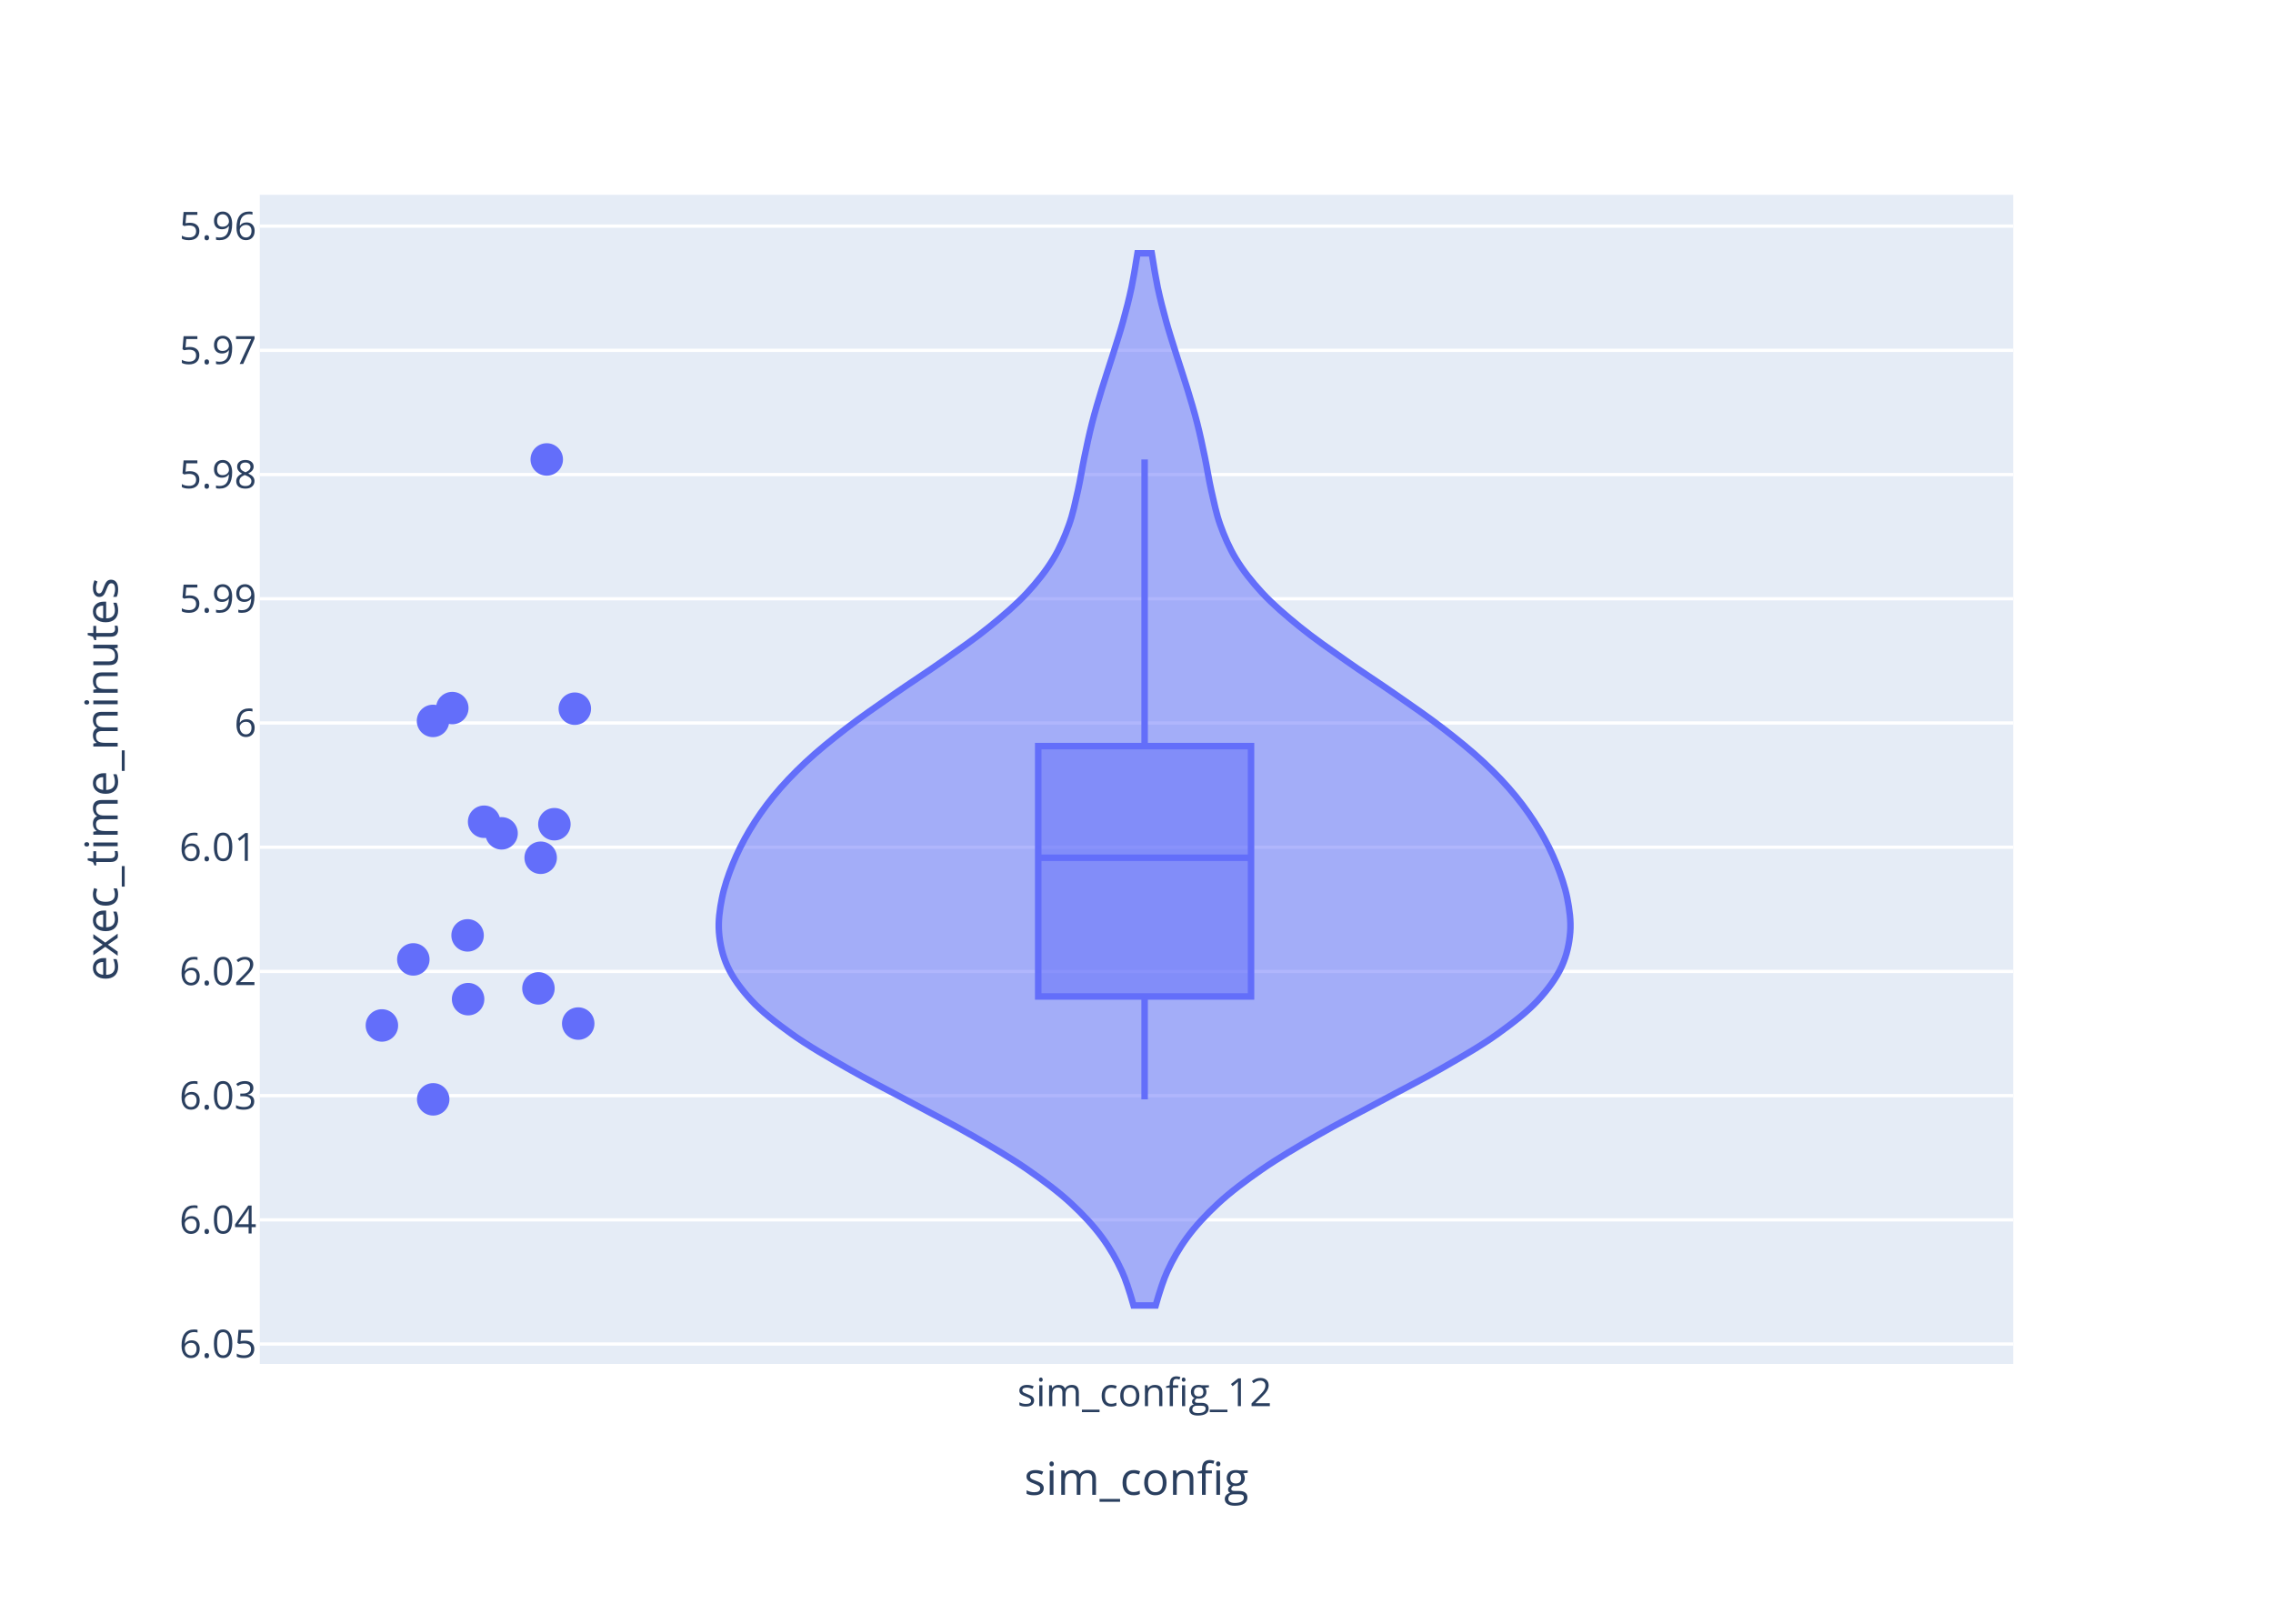
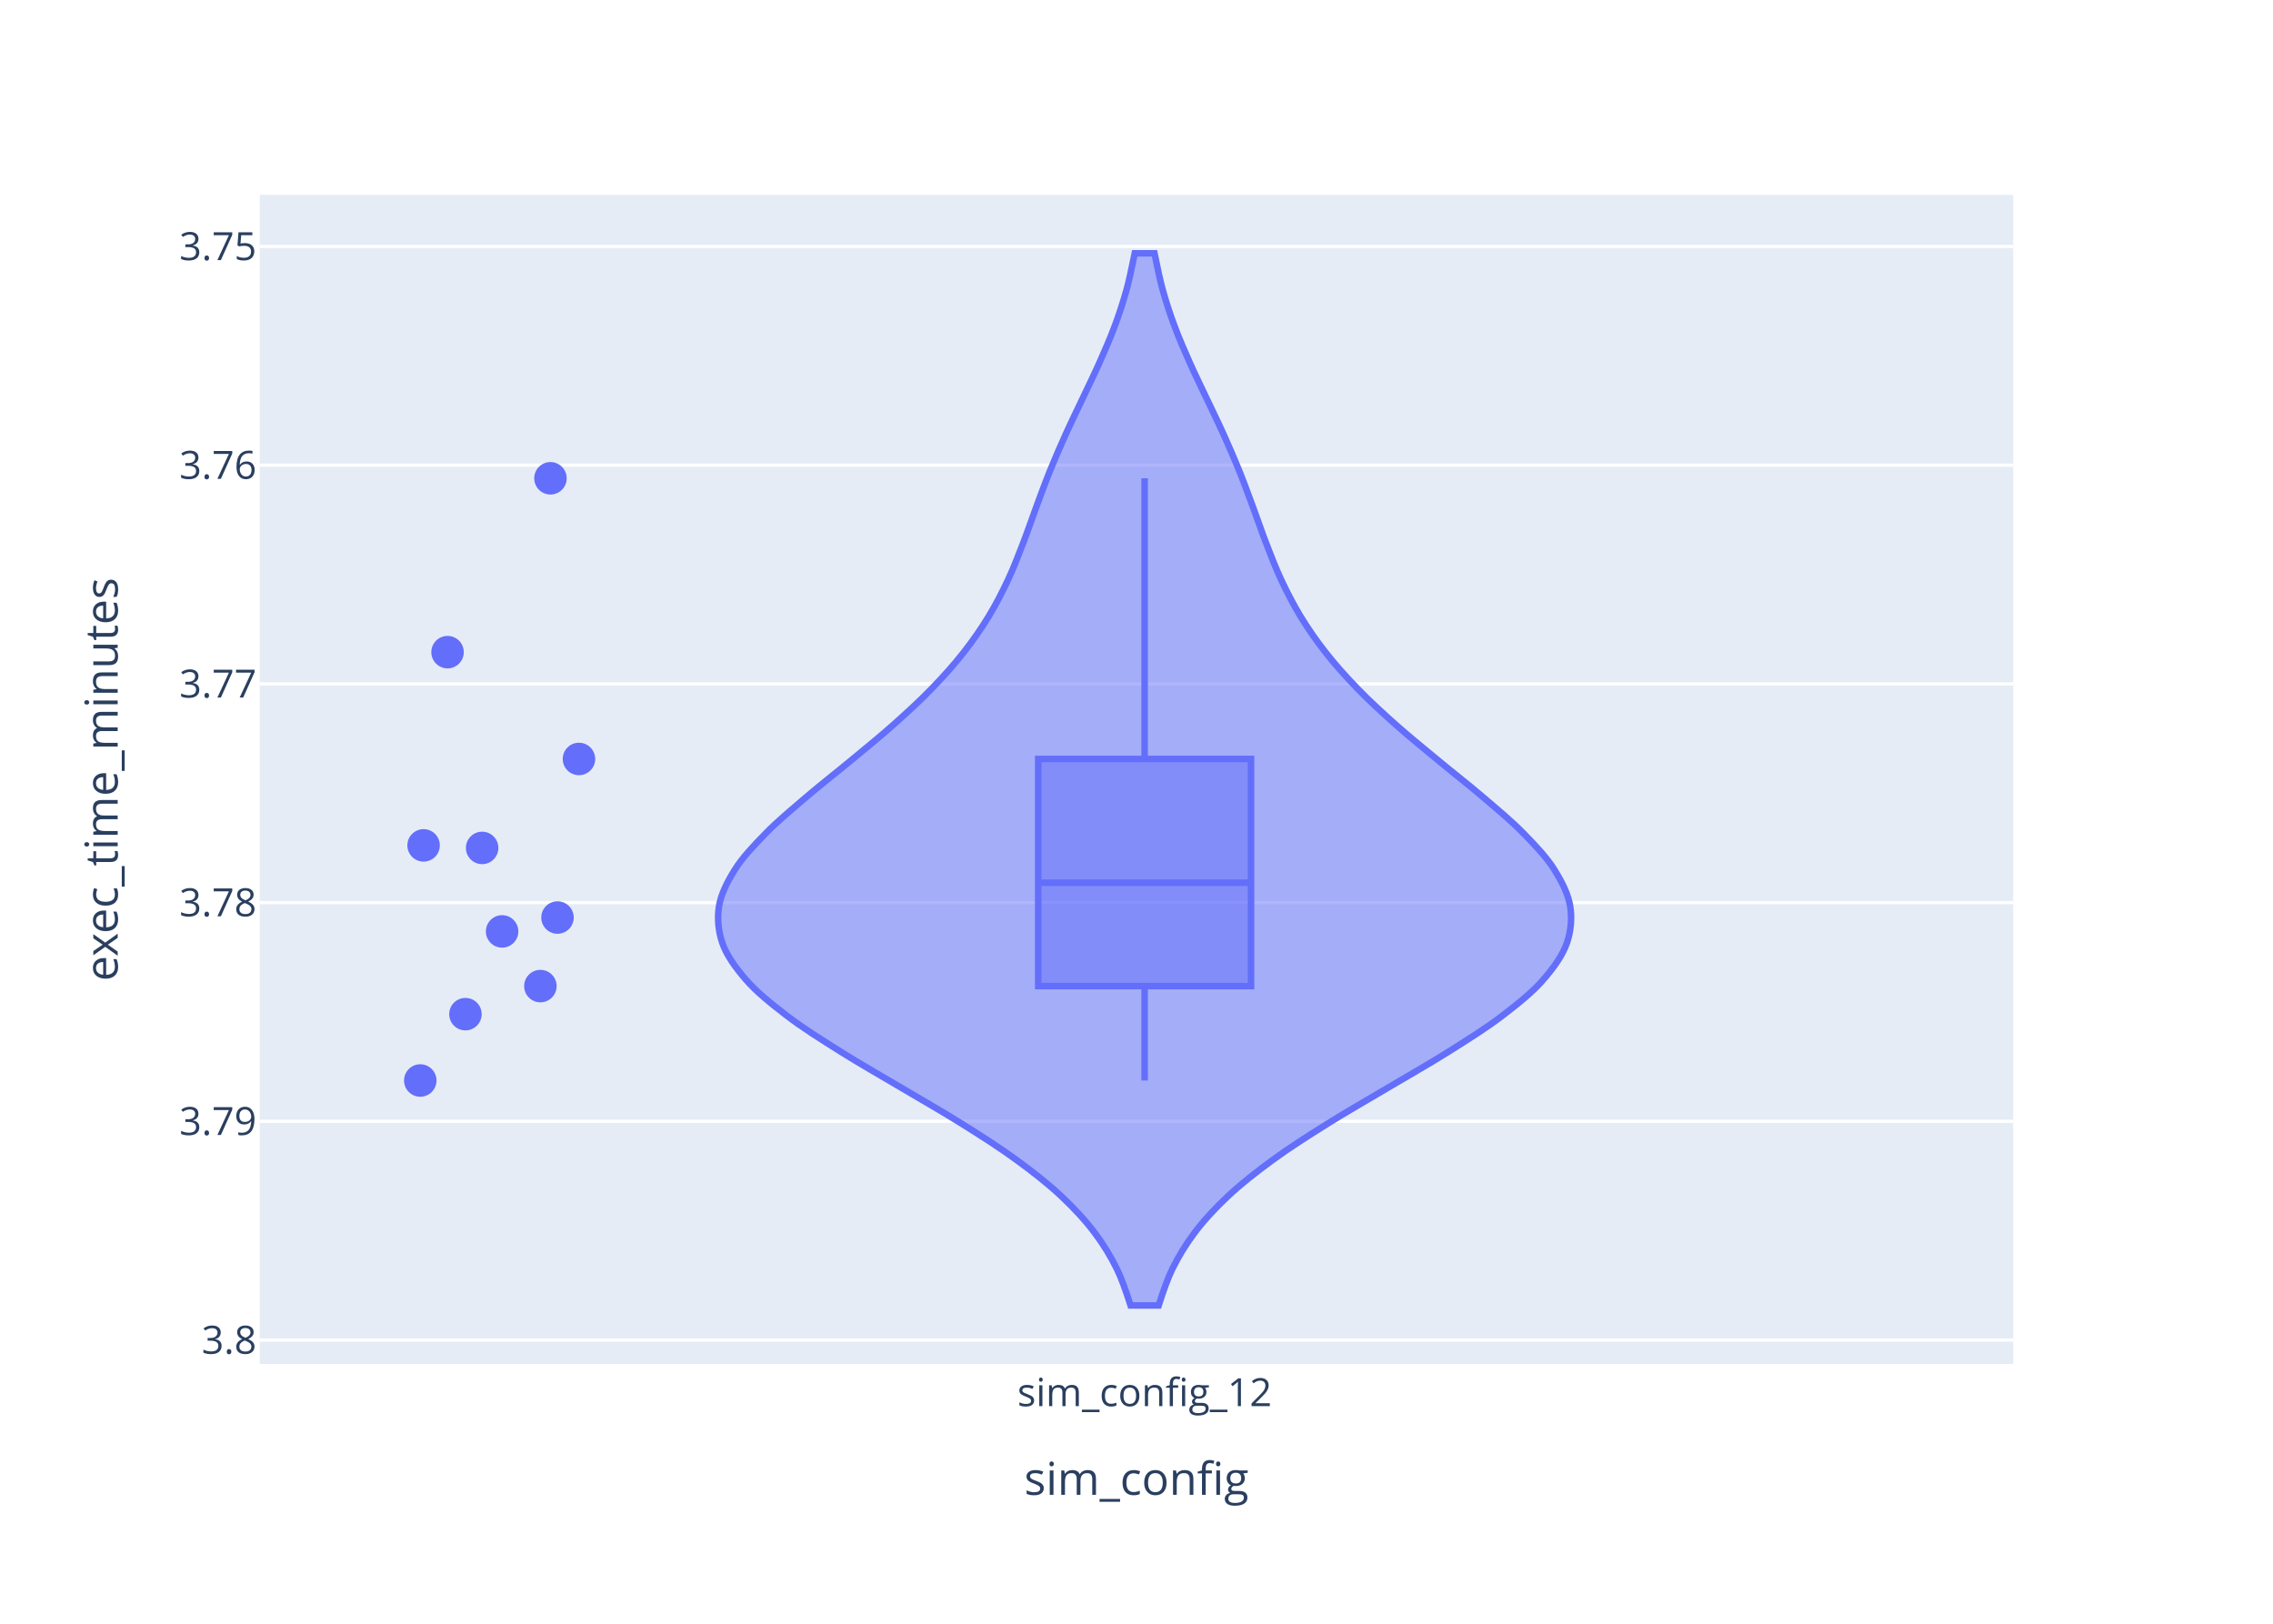
<svg xmlns="http://www.w3.org/2000/svg" class="main-svg" width="700" height="500" style="" viewBox="0 0 700 500">
  <rect x="0" y="0" width="700" height="500" style="fill: rgb(255, 255, 255); fill-opacity: 1;" />
-   <defs id="defs-0937b6">
+   <defs id="defs-031d65">
    <g class="clips">
-       <clipPath id="clip0937b6xyplot" class="plotclip">
+       <clipPath id="clip031d65xyplot" class="plotclip">
        <rect width="540" height="360" />
      </clipPath>
-       <clipPath class="axesclip" id="clip0937b6x">
+       <clipPath class="axesclip" id="clip031d65x">
        <rect x="80" y="0" width="540" height="500" />
      </clipPath>
-       <clipPath class="axesclip" id="clip0937b6y">
+       <clipPath class="axesclip" id="clip031d65y">
        <rect x="0" y="60" width="700" height="360" />
      </clipPath>
-       <clipPath class="axesclip" id="clip0937b6xy">
+       <clipPath class="axesclip" id="clip031d65xy">
        <rect x="80" y="60" width="540" height="360" />
      </clipPath>
    </g>
    <g class="gradients" />
    <g class="patterns" />
  </defs>
  <g class="bglayer">
    <rect class="bg" x="80" y="60" width="540" height="360" style="fill: rgb(229, 236, 246); fill-opacity: 1; stroke-width: 0;" />
  </g>
  <g class="layer-below">
    <g class="imagelayer" />
    <g class="shapelayer" />
  </g>
  <g class="cartesianlayer">
    <g class="subplot xy">
      <g class="layer-subplot">
        <g class="shapelayer" />
        <g class="imagelayer" />
      </g>
      <g class="minor-gridlayer">
        <g class="x" />
        <g class="y" />
      </g>
      <g class="gridlayer">
        <g class="x" />
        <g class="y">
-           <path class="ygrid crisp" transform="translate(0,413.87)" d="M80,0h540" style="stroke: rgb(255, 255, 255); stroke-opacity: 1; stroke-width: 1px;" />
-           <path class="ygrid crisp" transform="translate(0,375.63)" d="M80,0h540" style="stroke: rgb(255, 255, 255); stroke-opacity: 1; stroke-width: 1px;" />
-           <path class="ygrid crisp" transform="translate(0,337.38)" d="M80,0h540" style="stroke: rgb(255, 255, 255); stroke-opacity: 1; stroke-width: 1px;" />
-           <path class="ygrid crisp" transform="translate(0,299.13)" d="M80,0h540" style="stroke: rgb(255, 255, 255); stroke-opacity: 1; stroke-width: 1px;" />
-           <path class="ygrid crisp" transform="translate(0,260.88)" d="M80,0h540" style="stroke: rgb(255, 255, 255); stroke-opacity: 1; stroke-width: 1px;" />
-           <path class="ygrid crisp" transform="translate(0,222.63)" d="M80,0h540" style="stroke: rgb(255, 255, 255); stroke-opacity: 1; stroke-width: 1px;" />
-           <path class="ygrid crisp" transform="translate(0,184.38)" d="M80,0h540" style="stroke: rgb(255, 255, 255); stroke-opacity: 1; stroke-width: 1px;" />
-           <path class="ygrid crisp" transform="translate(0,146.13)" d="M80,0h540" style="stroke: rgb(255, 255, 255); stroke-opacity: 1; stroke-width: 1px;" />
-           <path class="ygrid crisp" transform="translate(0,107.88)" d="M80,0h540" style="stroke: rgb(255, 255, 255); stroke-opacity: 1; stroke-width: 1px;" />
-           <path class="ygrid crisp" transform="translate(0,69.63)" d="M80,0h540" style="stroke: rgb(255, 255, 255); stroke-opacity: 1; stroke-width: 1px;" />
+           <path class="ygrid crisp" transform="translate(0,412.65)" d="M80,0h540" style="stroke: rgb(255, 255, 255); stroke-opacity: 1; stroke-width: 1px;" />
+           <path class="ygrid crisp" transform="translate(0,345.29)" d="M80,0h540" style="stroke: rgb(255, 255, 255); stroke-opacity: 1; stroke-width: 1px;" />
+           <path class="ygrid crisp" transform="translate(0,277.94)" d="M80,0h540" style="stroke: rgb(255, 255, 255); stroke-opacity: 1; stroke-width: 1px;" />
+           <path class="ygrid crisp" transform="translate(0,210.59)" d="M80,0h540" style="stroke: rgb(255, 255, 255); stroke-opacity: 1; stroke-width: 1px;" />
+           <path class="ygrid crisp" transform="translate(0,143.24)" d="M80,0h540" style="stroke: rgb(255, 255, 255); stroke-opacity: 1; stroke-width: 1px;" />
+           <path class="ygrid crisp" transform="translate(0,75.89)" d="M80,0h540" style="stroke: rgb(255, 255, 255); stroke-opacity: 1; stroke-width: 1px;" />
        </g>
      </g>
      <g class="zerolinelayer" />
      <g class="layer-between">
        <g class="shapelayer" />
        <g class="imagelayer" />
      </g>
      <path class="xlines-below" />
      <path class="ylines-below" />
      <g class="overlines-below" />
      <g class="xaxislayer-below" />
      <g class="yaxislayer-below" />
      <g class="overaxes-below" />
-       <g class="plot" transform="translate(80,60)" clip-path="url(#clip0937b6xyplot)">
+       <g class="plot" transform="translate(80,60)" clip-path="url(#clip031d65xyplot)">
        <g class="violinlayer mlayer">
          <g class="trace violins" style="opacity: 1;">
-             <path class="violin" d="M274.69,18Q275.79,24.98 276.52,28.45C277.26,31.95 278.16,35.43 279.12,38.9C280.09,42.4 281.23,45.87 282.32,49.35C283.41,52.84 284.62,56.32 285.68,59.81C286.74,63.29 287.79,66.76 288.68,70.26C289.57,73.73 290.3,77.22 291.03,80.71C291.76,84.19 292.27,87.69 293.06,91.16C293.86,94.66 294.56,98.18 295.79,101.61C297.06,105.15 298.57,108.69 300.61,112.06C302.8,115.67 305.57,119.17 308.67,122.52C312.04,126.16 316.09,129.59 320.24,132.97C324.66,136.57 329.63,139.98 334.5,143.42C339.49,146.95 344.8,150.36 349.83,153.87C354.78,157.33 359.81,160.75 364.43,164.32C368.83,167.72 373.13,171.17 376.96,174.77C380.56,178.15 383.9,181.63 386.83,185.23C389.59,188.62 392.04,192.12 394.16,195.68C396.19,199.09 397.94,202.59 399.37,206.13C400.75,209.56 401.96,213.06 402.66,216.58C403.34,220.03 403.84,223.57 403.57,227.03C403.3,230.54 402.52,234.13 401,237.48C399.35,241.13 396.73,244.64 393.71,247.94C390.29,251.67 385.81,255.06 381.19,258.39C376.08,262.07 370.12,265.44 364.22,268.84C358.02,272.42 351.27,275.8 344.81,279.29C338.36,282.77 331.68,286.17 325.49,289.74C319.59,293.14 313.72,296.55 308.48,300.19C303.64,303.55 299.02,306.99 295.07,310.65C291.47,313.99 288.22,317.47 285.56,321.1C283.09,324.46 281.09,327.98 279.46,331.55Q277.9,334.96 275.9,342L269.1,342Q267.1,334.96 265.54,331.55C263.91,327.98 261.91,324.46 259.44,321.1C256.78,317.47 253.53,313.99 249.93,310.65C245.98,306.99 241.36,303.55 236.52,300.19C231.28,296.55 225.41,293.14 219.51,289.74C213.32,286.17 206.64,282.77 200.19,279.29C193.73,275.8 186.98,272.42 180.78,268.84C174.88,265.44 168.92,262.07 163.81,258.39C159.19,255.06 154.71,251.67 151.29,247.94C148.27,244.64 145.65,241.13 144,237.48C142.48,234.13 141.69,230.54 141.42,227.03C141.15,223.57 141.65,220.03 142.34,216.58C143.04,213.06 144.25,209.56 145.63,206.13C147.06,202.59 148.81,199.09 150.84,195.68C152.96,192.12 155.41,188.62 158.17,185.23C161.1,181.63 164.44,178.15 168.04,174.77C171.87,171.17 176.17,167.72 180.57,164.32C185.19,160.75 190.22,157.33 195.17,153.87C200.2,150.36 205.51,146.95 210.5,143.42C215.37,139.98 220.34,136.57 224.76,132.97C228.91,129.59 232.96,126.16 236.33,122.52C239.43,119.17 242.2,115.67 244.39,112.06C246.43,108.69 247.94,105.15 249.21,101.61C250.44,98.18 251.14,94.66 251.94,91.16C252.73,87.69 253.24,84.19 253.97,80.71C254.7,77.22 255.43,73.73 256.32,70.26C257.21,66.76 258.26,63.29 259.32,59.81C260.38,56.32 261.59,52.84 262.68,49.35C263.77,45.87 264.91,42.4 265.88,38.9C266.84,35.43 267.74,31.95 268.48,28.45Q269.21,24.98 270.31,18Z" style="vector-effect: none; stroke-width: 2px; stroke: rgb(99, 110, 250); stroke-opacity: 1; fill: rgb(99, 110, 250); fill-opacity: 0.5;" />
-             <path class="box" d="M239.73,204.13H305.27M239.73,169.75H305.27V246.84H239.73ZM272.5,169.75V81.48M272.5,246.84V278.52" style="vector-effect: non-scaling-stroke; stroke-width: 2px; stroke: rgb(99, 110, 250); stroke-opacity: 1; fill: rgb(99, 110, 250); fill-opacity: 0.5;" />
+             <path class="violin" d="M275.54,18Q277.04,25.47 278.05,29.17C279.08,32.92 280.31,36.64 281.68,40.34C283.07,44.09 284.7,47.81 286.34,51.52C288,55.26 289.84,58.97 291.59,62.69C293.34,66.41 295.18,70.12 296.86,73.86C298.53,77.57 300.15,81.29 301.66,85.03C303.16,88.74 304.51,92.48 305.9,96.21C307.28,99.93 308.53,103.67 309.97,107.38C311.42,111.12 312.84,114.87 314.57,118.55C316.34,122.32 318.25,126.06 320.47,129.72C322.78,133.52 325.37,137.26 328.23,140.9C331.22,144.71 334.56,148.43 338.09,152.07C341.78,155.88 345.82,159.57 349.94,163.24C354.19,167.02 358.76,170.7 363.23,174.41C367.74,178.15 372.48,181.81 376.88,185.59C381.17,189.27 385.58,192.9 389.33,196.76C392.83,200.37 396.36,204.02 398.78,207.93C400.98,211.5 402.96,215.3 403.57,219.1C404.15,222.75 403.8,226.7 402.58,230.28C401.26,234.17 398.49,237.93 395.48,241.45C392.09,245.43 387.5,249.05 382.87,252.62C377.82,256.52 371.97,260.14 366.19,263.79C360.16,267.6 353.66,271.24 347.4,274.97C341.14,278.69 334.68,282.34 328.64,286.14C322.82,289.79 317.03,293.46 311.78,297.31C306.87,300.92 302.13,304.59 298.02,308.48C294.22,312.07 290.74,315.79 287.84,319.66C285.14,323.26 282.86,327.02 281,330.83Q279.22,334.47 276.82,342L268.18,342Q265.78,334.47 264,330.83C262.14,327.02 259.86,323.26 257.16,319.66C254.26,315.79 250.78,312.07 246.98,308.48C242.87,304.59 238.13,300.92 233.22,297.31C227.97,293.46 222.18,289.79 216.36,286.14C210.32,282.34 203.86,278.69 197.6,274.97C191.34,271.24 184.84,267.6 178.81,263.79C173.03,260.14 167.18,256.52 162.13,252.62C157.5,249.05 152.91,245.43 149.52,241.45C146.51,237.93 143.74,234.17 142.42,230.28C141.2,226.7 140.84,222.75 141.42,219.1C142.03,215.3 144.01,211.5 146.22,207.93C148.64,204.02 152.17,200.37 155.67,196.76C159.42,192.9 163.83,189.27 168.12,185.59C172.52,181.81 177.26,178.15 181.77,174.41C186.24,170.7 190.81,167.02 195.06,163.24C199.18,159.57 203.22,155.88 206.91,152.07C210.44,148.43 213.78,144.71 216.77,140.9C219.63,137.26 222.22,133.52 224.53,129.72C226.75,126.06 228.66,122.32 230.43,118.55C232.16,114.87 233.58,111.12 235.03,107.38C236.47,103.67 237.72,99.93 239.1,96.21C240.49,92.48 241.84,88.74 243.34,85.03C244.85,81.29 246.47,77.57 248.14,73.86C249.82,70.12 251.66,66.41 253.41,62.69C255.16,58.97 257,55.26 258.66,51.52C260.3,47.81 261.93,44.09 263.32,40.34C264.69,36.64 265.92,32.92 266.95,29.17Q267.96,25.47 269.46,18Z" style="vector-effect: none; stroke-width: 2px; stroke: rgb(99, 110, 250); stroke-opacity: 1; fill: rgb(99, 110, 250); fill-opacity: 0.5;" />
+             <path class="box" d="M239.73,211.82H305.27M239.73,173.71H305.27V243.65H239.73ZM272.5,173.71V87.28M272.5,243.65V272.72" style="vector-effect: non-scaling-stroke; stroke-width: 2px; stroke: rgb(99, 110, 250); stroke-opacity: 1; fill: rgb(99, 110, 250); fill-opacity: 0.5;" />
            <g class="points">
-               <path class="point" transform="translate(88.38,81.48)" d="M5,0A5,5 0 1,1 0,-5A5,5 0 0,1 5,0Z" style="opacity: 1; stroke-width: 0px; fill: rgb(99, 110, 250); fill-opacity: 1;" />
-               <path class="point" transform="translate(59.29,158.04)" d="M5,0A5,5 0 1,1 0,-5A5,5 0 0,1 5,0Z" style="opacity: 1; stroke-width: 0px; fill: rgb(99, 110, 250); fill-opacity: 1;" />
-               <path class="point" transform="translate(97.02,158.23)" d="M5,0A5,5 0 1,1 0,-5A5,5 0 0,1 5,0Z" style="opacity: 1; stroke-width: 0px; fill: rgb(99, 110, 250); fill-opacity: 1;" />
-               <path class="point" transform="translate(53.35,161.99)" d="M5,0A5,5 0 1,1 0,-5A5,5 0 0,1 5,0Z" style="opacity: 1; stroke-width: 0px; fill: rgb(99, 110, 250); fill-opacity: 1;" />
-               <path class="point" transform="translate(69.09,193.04)" d="M5,0A5,5 0 1,1 0,-5A5,5 0 0,1 5,0Z" style="opacity: 1; stroke-width: 0px; fill: rgb(99, 110, 250); fill-opacity: 1;" />
-               <path class="point" transform="translate(90.73,193.8)" d="M5,0A5,5 0 1,1 0,-5A5,5 0 0,1 5,0Z" style="opacity: 1; stroke-width: 0px; fill: rgb(99, 110, 250); fill-opacity: 1;" />
-               <path class="point" transform="translate(74.47,196.61)" d="M5,0A5,5 0 1,1 0,-5A5,5 0 0,1 5,0Z" style="opacity: 1; stroke-width: 0px; fill: rgb(99, 110, 250); fill-opacity: 1;" />
-               <path class="point" transform="translate(86.51,204.13)" d="M5,0A5,5 0 1,1 0,-5A5,5 0 0,1 5,0Z" style="opacity: 1; stroke-width: 0px; fill: rgb(99, 110, 250); fill-opacity: 1;" />
-               <path class="point" transform="translate(64,228.03)" d="M5,0A5,5 0 1,1 0,-5A5,5 0 0,1 5,0Z" style="opacity: 1; stroke-width: 0px; fill: rgb(99, 110, 250); fill-opacity: 1;" />
-               <path class="point" transform="translate(47.29,235.43)" d="M5,0A5,5 0 1,1 0,-5A5,5 0 0,1 5,0Z" style="opacity: 1; stroke-width: 0px; fill: rgb(99, 110, 250); fill-opacity: 1;" />
-               <path class="point" transform="translate(85.82,244.35)" d="M5,0A5,5 0 1,1 0,-5A5,5 0 0,1 5,0Z" style="opacity: 1; stroke-width: 0px; fill: rgb(99, 110, 250); fill-opacity: 1;" />
-               <path class="point" transform="translate(64.16,247.67)" d="M5,0A5,5 0 1,1 0,-5A5,5 0 0,1 5,0Z" style="opacity: 1; stroke-width: 0px; fill: rgb(99, 110, 250); fill-opacity: 1;" />
-               <path class="point" transform="translate(98.07,255.19)" d="M5,0A5,5 0 1,1 0,-5A5,5 0 0,1 5,0Z" style="opacity: 1; stroke-width: 0px; fill: rgb(99, 110, 250); fill-opacity: 1;" />
-               <path class="point" transform="translate(37.61,255.77)" d="M5,0A5,5 0 1,1 0,-5A5,5 0 0,1 5,0Z" style="opacity: 1; stroke-width: 0px; fill: rgb(99, 110, 250); fill-opacity: 1;" />
-               <path class="point" transform="translate(53.41,278.52)" d="M5,0A5,5 0 1,1 0,-5A5,5 0 0,1 5,0Z" style="opacity: 1; stroke-width: 0px; fill: rgb(99, 110, 250); fill-opacity: 1;" />
+               <path class="point" transform="translate(89.52,87.28)" d="M5,0A5,5 0 1,1 0,-5A5,5 0 0,1 5,0Z" style="opacity: 1; stroke-width: 0px; fill: rgb(99, 110, 250); fill-opacity: 1;" />
+               <path class="point" transform="translate(57.83,140.82)" d="M5,0A5,5 0 1,1 0,-5A5,5 0 0,1 5,0Z" style="opacity: 1; stroke-width: 0px; fill: rgb(99, 110, 250); fill-opacity: 1;" />
+               <path class="point" transform="translate(98.3,173.71)" d="M5,0A5,5 0 1,1 0,-5A5,5 0 0,1 5,0Z" style="opacity: 1; stroke-width: 0px; fill: rgb(99, 110, 250); fill-opacity: 1;" />
+               <path class="point" transform="translate(50.45,200.32)" d="M5,0A5,5 0 1,1 0,-5A5,5 0 0,1 5,0Z" style="opacity: 1; stroke-width: 0px; fill: rgb(99, 110, 250); fill-opacity: 1;" />
+               <path class="point" transform="translate(68.48,201.1)" d="M5,0A5,5 0 1,1 0,-5A5,5 0 0,1 5,0Z" style="opacity: 1; stroke-width: 0px; fill: rgb(99, 110, 250); fill-opacity: 1;" />
+               <path class="point" transform="translate(91.69,222.54)" d="M5,0A5,5 0 1,1 0,-5A5,5 0 0,1 5,0Z" style="opacity: 1; stroke-width: 0px; fill: rgb(99, 110, 250); fill-opacity: 1;" />
+               <path class="point" transform="translate(74.63,226.81)" d="M5,0A5,5 0 1,1 0,-5A5,5 0 0,1 5,0Z" style="opacity: 1; stroke-width: 0px; fill: rgb(99, 110, 250); fill-opacity: 1;" />
+               <path class="point" transform="translate(86.42,243.65)" d="M5,0A5,5 0 1,1 0,-5A5,5 0 0,1 5,0Z" style="opacity: 1; stroke-width: 0px; fill: rgb(99, 110, 250); fill-opacity: 1;" />
+               <path class="point" transform="translate(63.34,252.29)" d="M5,0A5,5 0 1,1 0,-5A5,5 0 0,1 5,0Z" style="opacity: 1; stroke-width: 0px; fill: rgb(99, 110, 250); fill-opacity: 1;" />
+               <path class="point" transform="translate(49.43,272.72)" d="M5,0A5,5 0 1,1 0,-5A5,5 0 0,1 5,0Z" style="opacity: 1; stroke-width: 0px; fill: rgb(99, 110, 250); fill-opacity: 1;" />
            </g>
          </g>
        </g>
      </g>
      <g class="overplot" />
      <path class="xlines-above crisp" d="M0,0" style="fill: none;" />
      <path class="ylines-above crisp" d="M0,0" style="fill: none;" />
      <g class="overlines-above" />
      <g class="xaxislayer-above">
        <g class="xtick">
          <text text-anchor="middle" x="0" y="433" transform="translate(352.5,0)" style="font-family: 'Open Sans', verdana, arial, sans-serif; font-size: 12px; fill: rgb(42, 63, 95); fill-opacity: 1; white-space: pre; opacity: 1;">sim_config_12</text>
        </g>
      </g>
      <g class="yaxislayer-above">
        <g class="ytick">
-           <text text-anchor="end" x="79" y="4.2" transform="translate(0,413.87)" style="font-family: 'Open Sans', verdana, arial, sans-serif; font-size: 12px; fill: rgb(42, 63, 95); fill-opacity: 1; white-space: pre; opacity: 1;">6.05</text>
+           <text text-anchor="end" x="79" y="4.2" transform="translate(0,412.65)" style="font-family: 'Open Sans', verdana, arial, sans-serif; font-size: 12px; fill: rgb(42, 63, 95); fill-opacity: 1; white-space: pre; opacity: 1;">3.8</text>
        </g>
        <g class="ytick">
-           <text text-anchor="end" x="79" y="4.2" style="font-family: 'Open Sans', verdana, arial, sans-serif; font-size: 12px; fill: rgb(42, 63, 95); fill-opacity: 1; white-space: pre; opacity: 1;" transform="translate(0,375.63)">6.04</text>
+           <text text-anchor="end" x="79" y="4.2" style="font-family: 'Open Sans', verdana, arial, sans-serif; font-size: 12px; fill: rgb(42, 63, 95); fill-opacity: 1; white-space: pre; opacity: 1;" transform="translate(0,345.29)">3.79</text>
        </g>
        <g class="ytick">
-           <text text-anchor="end" x="79" y="4.2" style="font-family: 'Open Sans', verdana, arial, sans-serif; font-size: 12px; fill: rgb(42, 63, 95); fill-opacity: 1; white-space: pre; opacity: 1;" transform="translate(0,337.38)">6.03</text>
+           <text text-anchor="end" x="79" y="4.2" style="font-family: 'Open Sans', verdana, arial, sans-serif; font-size: 12px; fill: rgb(42, 63, 95); fill-opacity: 1; white-space: pre; opacity: 1;" transform="translate(0,277.94)">3.78</text>
        </g>
        <g class="ytick">
-           <text text-anchor="end" x="79" y="4.2" style="font-family: 'Open Sans', verdana, arial, sans-serif; font-size: 12px; fill: rgb(42, 63, 95); fill-opacity: 1; white-space: pre; opacity: 1;" transform="translate(0,299.13)">6.02</text>
+           <text text-anchor="end" x="79" y="4.2" style="font-family: 'Open Sans', verdana, arial, sans-serif; font-size: 12px; fill: rgb(42, 63, 95); fill-opacity: 1; white-space: pre; opacity: 1;" transform="translate(0,210.59)">3.77</text>
        </g>
        <g class="ytick">
-           <text text-anchor="end" x="79" y="4.2" style="font-family: 'Open Sans', verdana, arial, sans-serif; font-size: 12px; fill: rgb(42, 63, 95); fill-opacity: 1; white-space: pre; opacity: 1;" transform="translate(0,260.88)">6.01</text>
+           <text text-anchor="end" x="79" y="4.2" style="font-family: 'Open Sans', verdana, arial, sans-serif; font-size: 12px; fill: rgb(42, 63, 95); fill-opacity: 1; white-space: pre; opacity: 1;" transform="translate(0,143.24)">3.76</text>
        </g>
        <g class="ytick">
-           <text text-anchor="end" x="79" y="4.2" style="font-family: 'Open Sans', verdana, arial, sans-serif; font-size: 12px; fill: rgb(42, 63, 95); fill-opacity: 1; white-space: pre; opacity: 1;" transform="translate(0,222.63)">6</text>
-         </g>
-         <g class="ytick">
-           <text text-anchor="end" x="79" y="4.2" style="font-family: 'Open Sans', verdana, arial, sans-serif; font-size: 12px; fill: rgb(42, 63, 95); fill-opacity: 1; white-space: pre; opacity: 1;" transform="translate(0,184.38)">5.99</text>
-         </g>
-         <g class="ytick">
-           <text text-anchor="end" x="79" y="4.2" style="font-family: 'Open Sans', verdana, arial, sans-serif; font-size: 12px; fill: rgb(42, 63, 95); fill-opacity: 1; white-space: pre; opacity: 1;" transform="translate(0,146.13)">5.98</text>
-         </g>
-         <g class="ytick">
-           <text text-anchor="end" x="79" y="4.2" style="font-family: 'Open Sans', verdana, arial, sans-serif; font-size: 12px; fill: rgb(42, 63, 95); fill-opacity: 1; white-space: pre; opacity: 1;" transform="translate(0,107.88)">5.97</text>
-         </g>
-         <g class="ytick">
-           <text text-anchor="end" x="79" y="4.2" style="font-family: 'Open Sans', verdana, arial, sans-serif; font-size: 12px; fill: rgb(42, 63, 95); fill-opacity: 1; white-space: pre; opacity: 1;" transform="translate(0,69.63)">5.96</text>
+           <text text-anchor="end" x="79" y="4.2" style="font-family: 'Open Sans', verdana, arial, sans-serif; font-size: 12px; fill: rgb(42, 63, 95); fill-opacity: 1; white-space: pre; opacity: 1;" transform="translate(0,75.89)">3.75</text>
        </g>
      </g>
      <g class="overaxes-above" />
    </g>
  </g>
  <g class="polarlayer" />
  <g class="smithlayer" />
  <g class="ternarylayer" />
  <g class="geolayer" />
  <g class="funnelarealayer" />
  <g class="pielayer" />
  <g class="iciclelayer" />
  <g class="treemaplayer" />
  <g class="sunburstlayer" />
  <g class="glimages" />
-   <defs id="topdefs-0937b6">
+   <defs id="topdefs-031d65">
    <g class="clips" />
  </defs>
  <g class="layer-above">
    <g class="imagelayer" />
    <g class="shapelayer" />
  </g>
  <g class="infolayer">
    <g class="g-gtitle" />
    <g class="g-xtitle">
      <text class="xtitle" x="350" y="460.3" text-anchor="middle" style="font-family: 'Open Sans', verdana, arial, sans-serif; font-size: 14px; fill: rgb(42, 63, 95); opacity: 1; white-space: pre;">sim_config</text>
    </g>
    <g class="g-ytitle">
      <text class="ytitle" transform="rotate(-90,36.24063,240)" x="36.241" y="240" text-anchor="middle" style="font-family: 'Open Sans', verdana, arial, sans-serif; font-size: 14px; fill: rgb(42, 63, 95); opacity: 1; white-space: pre;">exec_time_minutes</text>
    </g>
  </g>
</svg>
